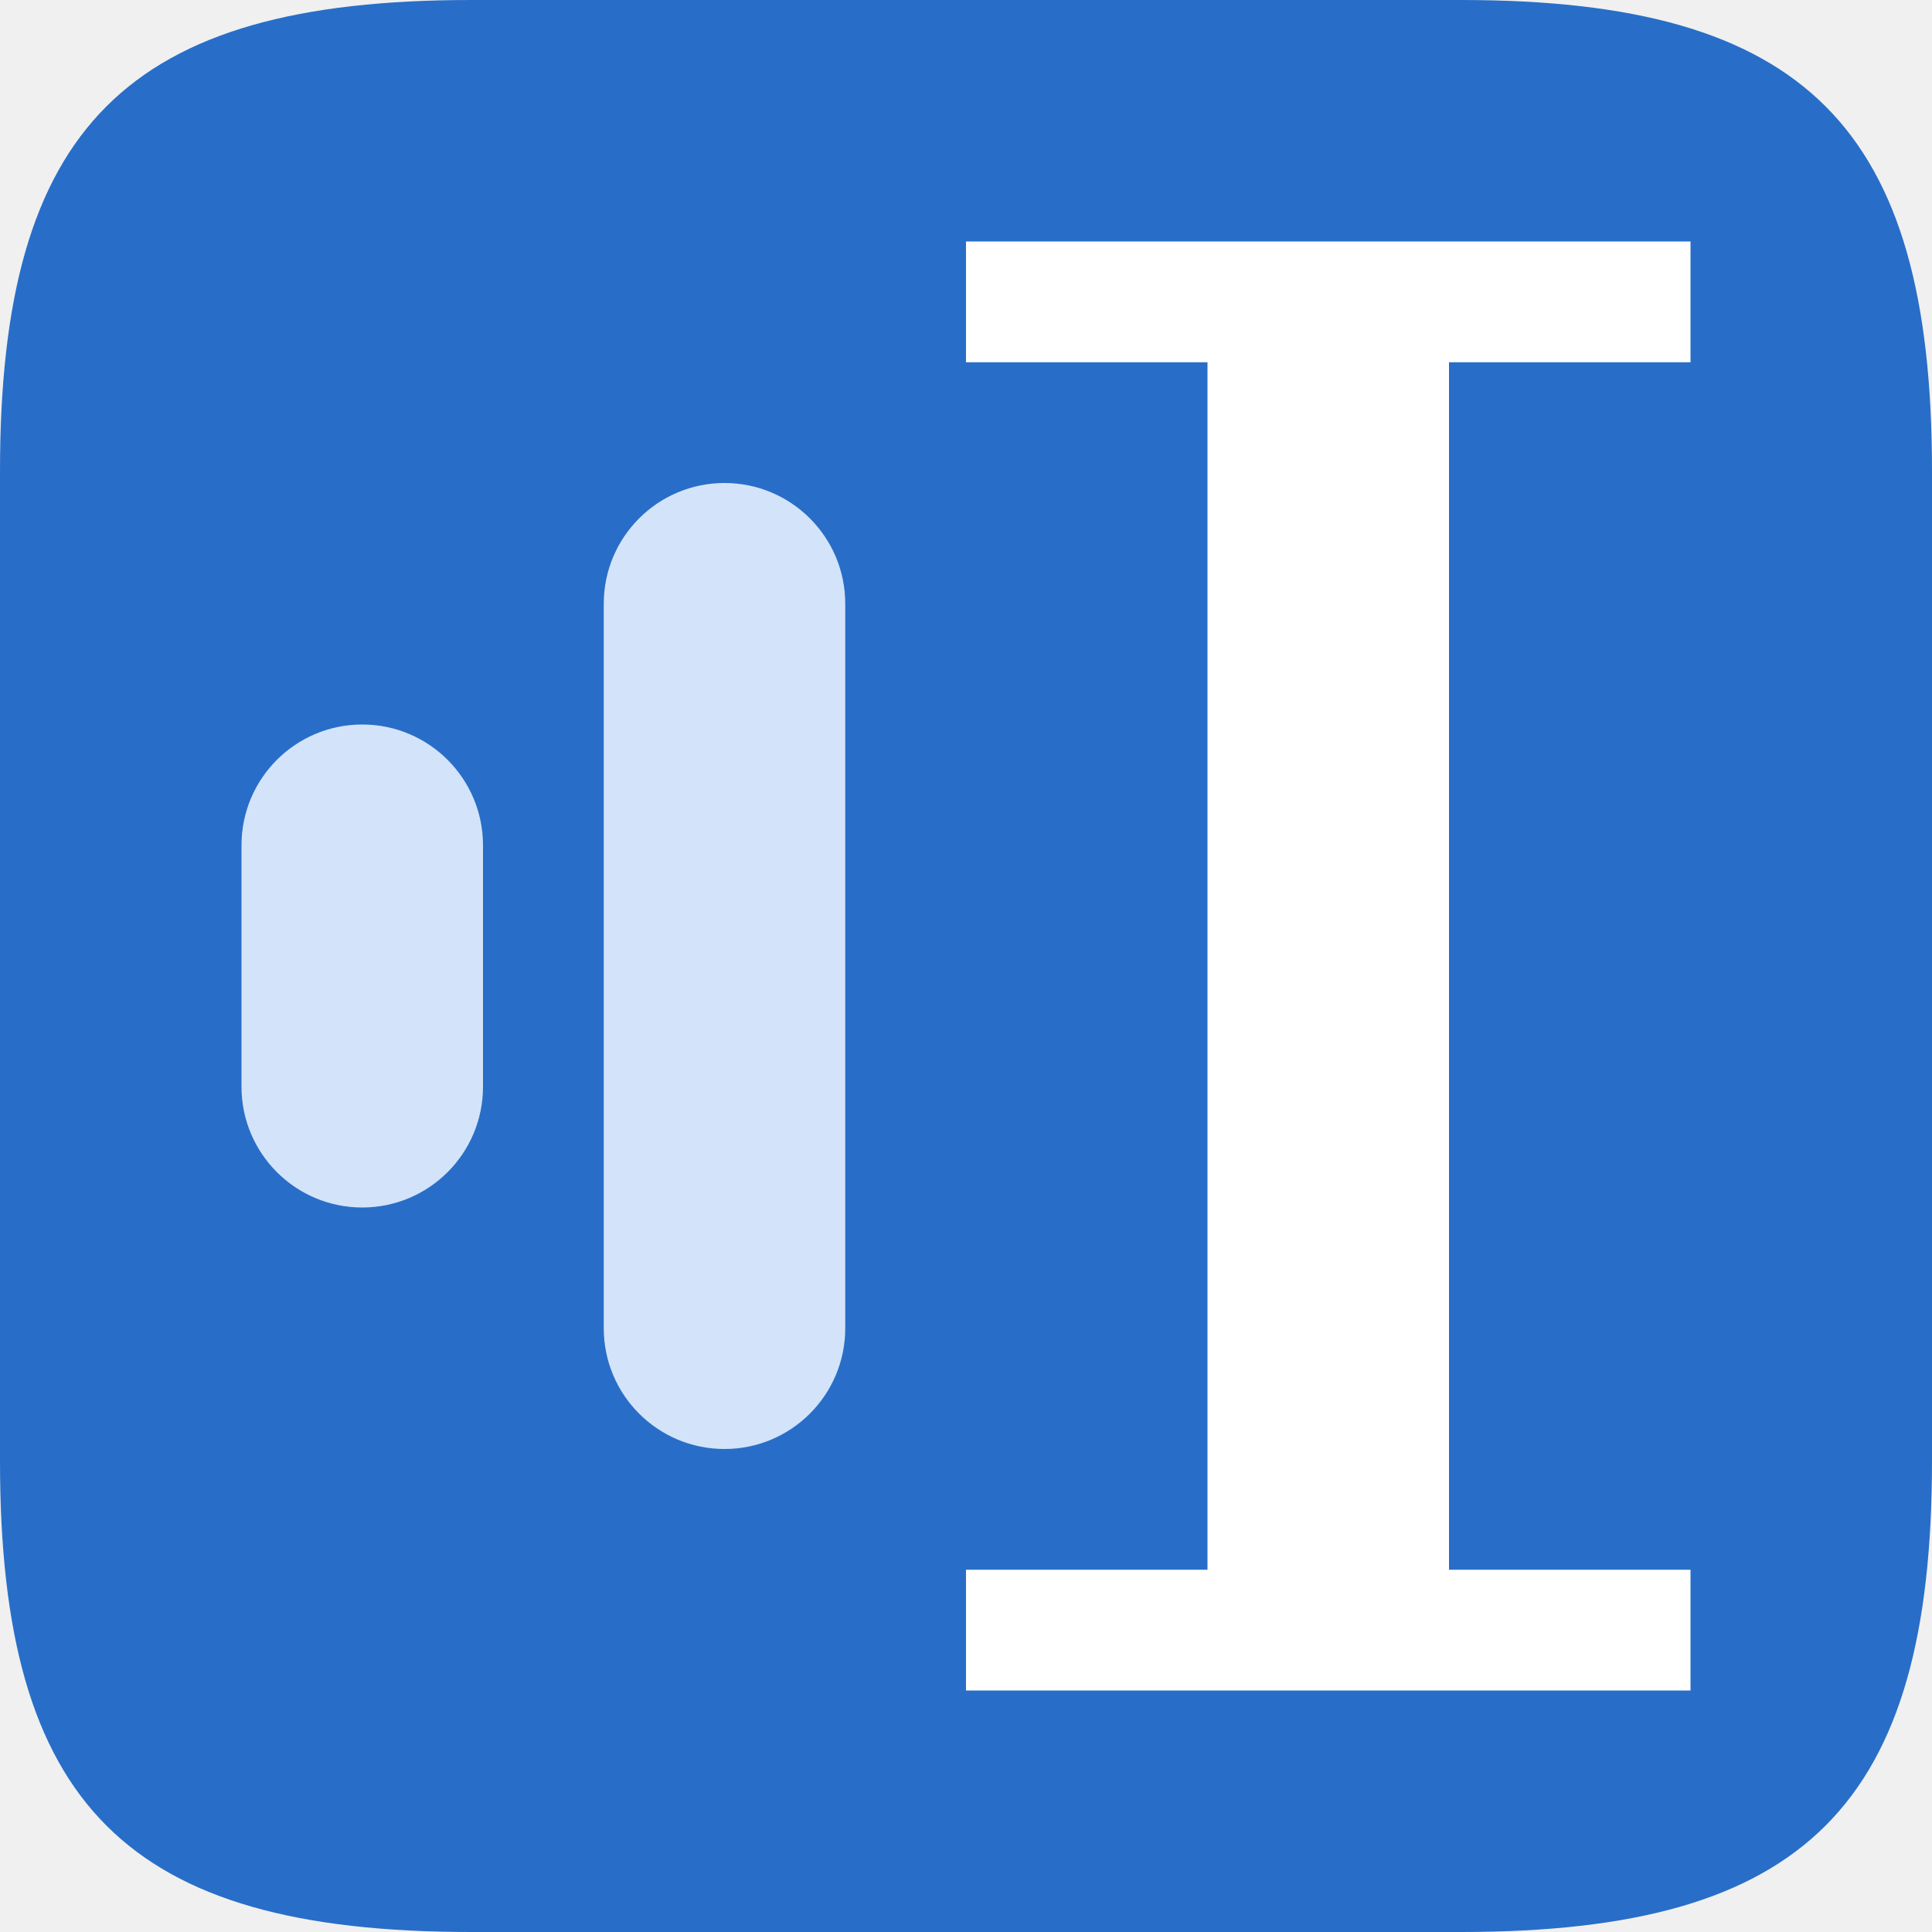
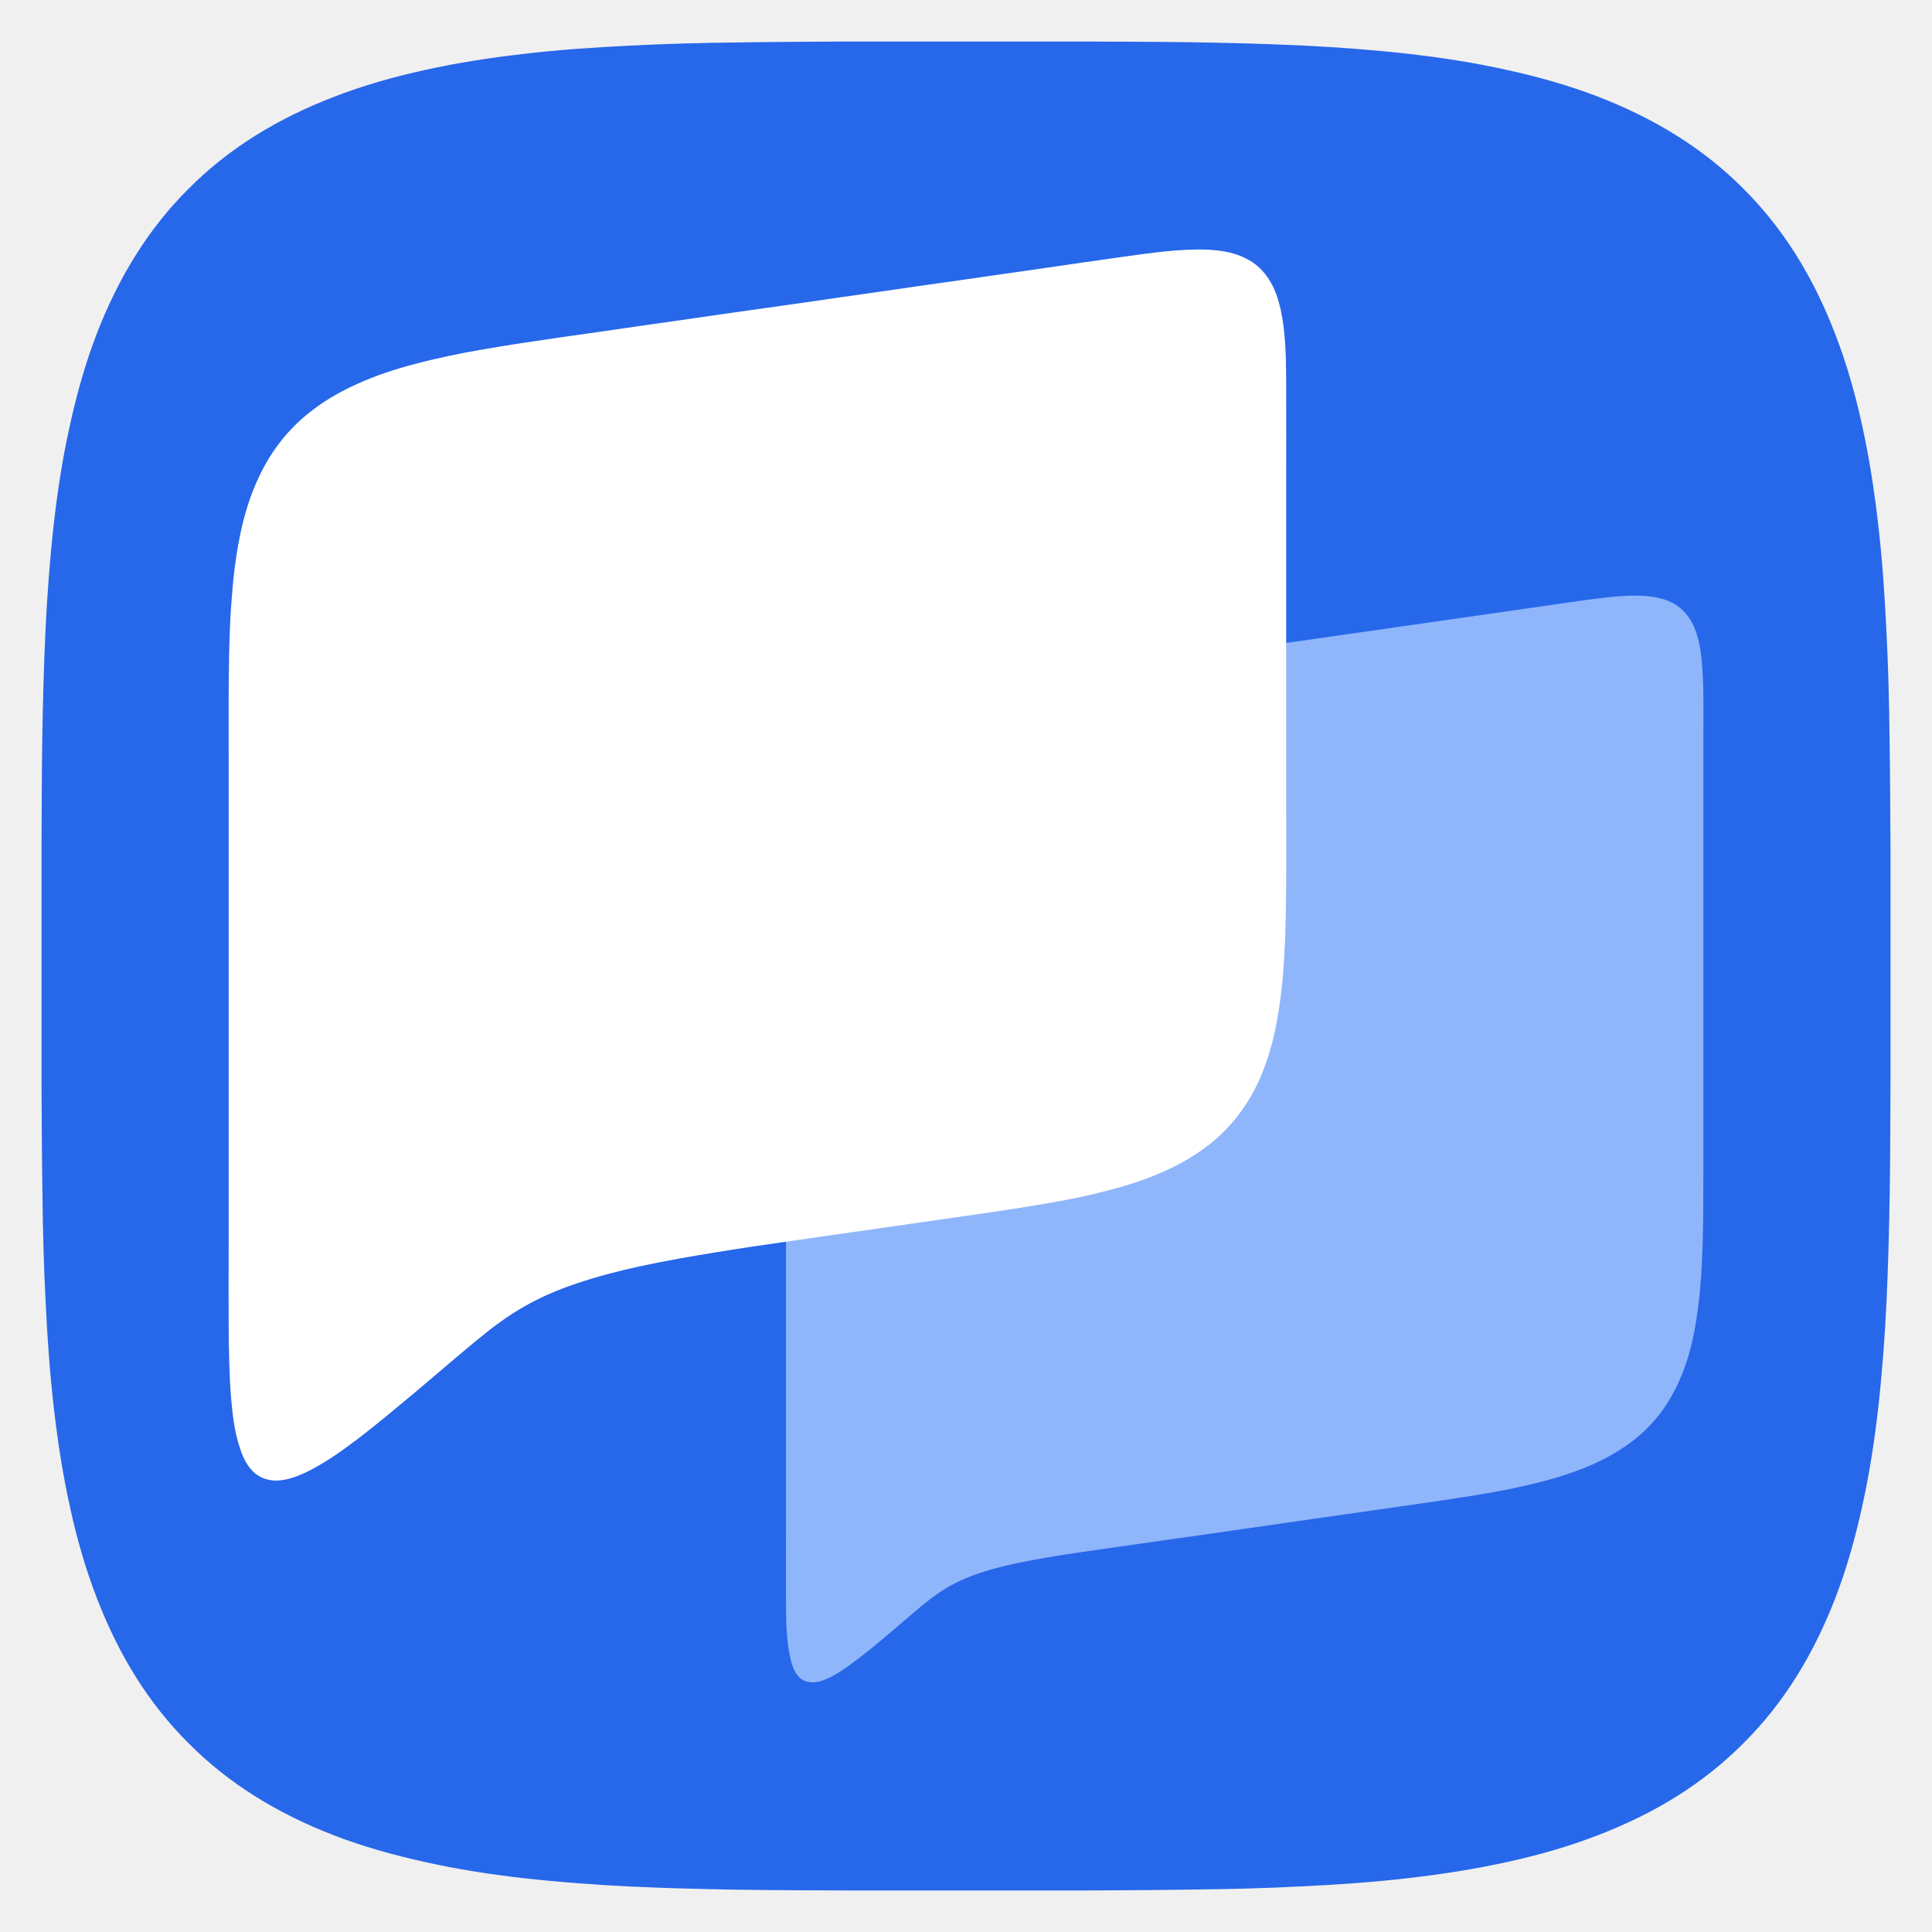
- <svg xmlns="http://www.w3.org/2000/svg" viewBox="0 0 48 48" width="48" height="48" role="img" aria-label="说吧！-interlock 小尺寸">
-   <path fill="#286EC8" d="M11.7 0H36.3C44.85 0 48 3.15 48 11.7V36.3C48 44.85 44.85 48 36.3 48H11.7C3.15 48 0 44.85 0 36.3V11.7C0 3.15 3.15 0 11.7 0Z" />
-   <g fill="#D3E3F9">
-     <rect x="6" y="18" width="6" height="12" rx="3" />
-     <rect x="15" y="12" width="6" height="24" rx="3" />
-   </g>
-   <g fill="#FFFFFF">
-     <path d="M24 6H42V9H36V39H42V42H24V39H30V9H24Z" />
-   </g>
+ <svg xmlns="http://www.w3.org/2000/svg" viewBox="0 0 1024 1024" width="1024" height="1024" role="img" aria-label="说吧！小尺寸">
+   <path fill="#2767EA" d="M1002 512C1002 531.8 1002 551.6 1002 571.3C1001.9 591.4 1001.9 611.6 1001.6 631.7C1001.3 651 1000.8 670.4 999.9 689.7C999 708.6 997.6 727.4 995.5 746.2C993.5 763.8 990.8 781.5 986.9 798.8C983.3 815.2 978.8 831.3 972.8 846.9C967.2 861.4 960.4 875.5 952.1 888.7C944.1 901.5 934.7 913.4 924 924C913.5 934.6 901.7 943.9 889 951.9C875.8 960.2 861.7 967 847.2 972.6C831.5 978.7 815.3 983.3 798.8 986.9C781.6 990.7 764.2 993.4 746.7 995.4C728 997.6 709.2 998.9 690.4 999.8C671.2 1000.8 652 1001.3 632.7 1001.5C613 1001.8 593.2 1001.9 573.4 1002C552.9 1002 532.5 1002 512 1002C492.2 1002 472.4 1002 452.7 1002C432.6 1001.9 412.4 1001.9 392.3 1001.6C373 1001.3 353.6 1000.8 334.3 999.9C315.4 999 296.6 997.6 277.8 995.5C260.2 993.5 242.5 990.8 225.2 986.9C208.8 983.3 192.7 978.8 177.1 972.8C162.6 967.2 148.5 960.4 135.3 952.1C122.5 944.1 110.6 934.7 100 924C89.4 913.5 80.1 901.7 72.1 889C63.8 875.8 57 861.7 51.4 847.2C45.3 831.5 40.7 815.3 37.1 798.8C33.3 781.6 30.6 764.2 28.6 746.7C26.4 728 25.1 709.2 24.2 690.4C23.2 671.2 22.7 652 22.5 632.7C22.2 613 22.1 593.2 22 573.4C22 552.9 22 532.5 22 512C22 492.2 22 472.4 22 452.7C22.1 432.6 22.1 412.4 22.4 392.3C22.7 373 23.2 353.6 24.1 334.3C25 315.4 26.4 296.6 28.5 277.8C30.5 260.2 33.2 242.5 37.1 225.2C40.7 208.8 45.2 192.7 51.2 177.1C56.8 162.6 63.6 148.5 71.9 135.3C79.9 122.5 89.3 110.6 100 100C110.5 89.4 122.3 80.1 135 72.1C148.2 63.8 162.3 57 176.8 51.4C192.5 45.3 208.7 40.7 225.2 37.1C242.4 33.3 259.8 30.6 277.3 28.6C296 26.4 314.8 25.1 333.6 24.2C352.8 23.2 372 22.7 391.3 22.5C411 22.2 430.8 22.1 450.6 22C471.1 22 491.5 22 512 22C531.8 22 551.6 22 571.3 22C591.4 22.1 611.6 22.1 631.7 22.4C651 22.7 670.4 23.2 689.7 24.1C708.6 25 727.4 26.4 746.2 28.5C763.8 30.5 781.5 33.2 798.8 37.1C815.2 40.7 831.3 45.2 846.9 51.2C861.4 56.8 875.5 63.6 888.7 71.9C901.5 79.9 913.4 89.3 924 100C934.6 110.5 943.9 122.3 951.9 135C960.2 148.2 967 162.3 972.6 176.8C978.7 192.5 983.3 208.7 986.9 225.2C990.7 242.4 993.4 259.8 995.4 277.3C997.6 296 998.9 314.8 999.8 333.6C1000.8 352.8 1001.3 372 1001.5 391.3C1001.8 411 1001.9 430.8 1002 450.6C1002 471.1 1002 491.5 1002 512Z" />
+   <path fill="#8FB6FB" d="M416.6 542.5C416.6 530.1 416.5 517.7 416.7 505.3C416.8 494 417.1 482.7 418 471.5C418.8 461.8 420 452.2 422.2 442.7C423.9 435.1 426.3 427.5 429.5 420.3C432.5 413.9 436.2 407.9 440.6 402.5C445 397.2 450.1 392.5 455.6 388.5C461.9 383.9 468.8 380.2 476 377.2C484.5 373.6 493.3 370.9 502.3 368.6C513 365.9 523.8 363.9 534.7 362.1C546.9 360.1 559.1 358.3 571.3 356.6C584.1 354.7 596.9 352.9 609.7 351.1C622.5 349.3 635.3 347.4 648 345.6C660.8 343.8 673.6 341.9 686.4 340.1C699 338.3 711.6 336.5 724.2 334.7C736.9 332.9 749.7 331 762.5 329.2C775.3 327.4 788.1 325.5 800.9 323.7C813.6 321.9 826.4 320 839.2 318.2C848.4 317 857.7 315.7 867 315.7C872.3 315.7 877.6 316.2 882.6 317.9C886.6 319.3 890.2 321.5 893 324.6C896 327.9 898 331.9 899.3 336.1C901.4 342.6 902 349.5 902.4 356.3C903.1 368.1 902.8 379.9 902.8 391.7C902.8 404.4 902.8 417.2 902.8 430C902.8 443 902.8 456 902.8 468.9C902.8 481.7 902.8 494.5 902.8 507.3C902.8 520.3 902.8 533.2 902.8 546.2C902.8 559 902.8 571.8 902.8 584.6C902.8 597.5 902.8 610.5 902.8 623.5C902.8 635.7 902.8 647.9 902.4 660.2C902.1 670.9 901.5 681.7 900.1 692.3C899 701.2 897.4 710.1 894.9 718.7C892.7 725.9 889.9 733 886.2 739.5C882.9 745.5 878.8 751.1 874 756C869 761.2 863.2 765.7 857 769.4C850.1 773.7 842.6 777.1 835 779.8C825.8 783.2 816.3 785.7 806.8 787.8C795.6 790.3 784.4 792.2 773.1 793.9C760.5 795.9 747.9 797.6 735.4 799.4C722.6 801.3 709.8 803.1 697 804.9C684.2 806.8 671.4 808.6 658.7 810.4C645.9 812.3 633.1 814.1 620.3 815.9C607.7 817.7 595.1 819.5 582.5 821.3C570.7 823 558.9 824.7 547.1 826.9C537.5 828.7 528 830.8 518.8 833.9C512.1 836.2 505.5 839.1 499.5 843C491.4 848.2 484.2 854.9 476.7 861.2C468.2 868.4 459.7 875.8 450.6 882.3C445.8 885.8 440.8 889.2 435.1 891C431.2 892.2 426.5 891.9 423.6 889C420.6 885.9 419.4 881.6 418.6 877.4C416.8 868.8 416.7 859.9 416.6 851.1C416.5 838.5 416.6 825.9 416.6 813.3C416.6 800.5 416.6 787.7 416.6 775C416.6 762 416.6 749 416.6 736C416.6 723.3 416.6 710.5 416.6 697.7C416.6 684.7 416.6 671.7 416.6 658.8C416.6 646 416.6 633.2 416.6 620.4C416.6 607.4 416.6 594.5 416.6 581.5C416.6 568.5 416.6 555.5 416.6 542.5Z" />
+   <path fill="#FFFFFF" d="M121.2 400C121.2 385.8 121.1 371.6 121.3 357.5C121.4 344.5 121.7 331.6 122.7 318.7C123.5 307.2 124.8 295.7 127.1 284.4C129 274.8 131.7 265.4 135.6 256.4C138.9 248.7 143 241.4 148.1 234.8C153.2 228.1 159.3 222.1 166 217.1C173.2 211.6 181.1 207.2 189.3 203.5C199.2 199 209.6 195.6 220 192.9C231.9 189.7 243.9 187.3 255.9 185.2C269.6 182.8 283.4 180.8 297.1 178.8C311.3 176.8 325.5 174.8 339.6 172.7C354 170.7 368.4 168.6 382.8 166.5C397.2 164.5 411.6 162.4 426 160.4C440.2 158.3 454.3 156.3 468.5 154.3C482.9 152.2 497.3 150.1 511.7 148.1C525.9 146.1 540 144 554.2 142C568.6 139.9 583 137.8 597.4 135.8C608.9 134.2 620.4 132.6 632 132.3C639.5 132.1 647 132.4 654.2 134.5C658.7 135.9 663 138 666.6 141.1C670.3 144.3 673.1 148.4 675.2 152.9C678.1 159.4 679.5 166.6 680.4 173.7C681.8 185.5 681.7 197.5 681.7 209.4C681.8 223.8 681.7 238.2 681.7 252.6C681.7 267 681.7 281.4 681.7 295.8C681.7 310.4 681.7 325 681.7 339.6C681.7 354 681.7 368.4 681.7 382.8C681.7 397.2 681.7 411.5 681.7 425.9C681.7 440.3 681.8 454.7 681.7 469.1C681.6 482.3 681.4 495.4 680.6 508.5C679.9 519.8 678.7 531.1 676.6 542.2C674.8 551.8 672.2 561.2 668.4 570.2C665.2 577.7 661.2 584.8 656.2 591.2C651.2 597.7 645.3 603.5 638.7 608.3C631.5 613.7 623.5 618 615.3 621.6C605.3 625.9 594.9 629.1 584.4 631.7C572.2 634.8 559.7 637.1 547.2 639.1C533.5 641.4 519.8 643.3 506 645.3C491.6 647.4 477.2 649.4 462.8 651.5C448.7 653.5 434.5 655.5 420.3 657.6C406.3 659.6 392.4 661.6 378.5 663.9C365.5 666 352.7 668.3 339.9 671C328.3 673.5 316.8 676.5 305.5 680.3C296 683.5 286.7 687.4 278 692.4C268.9 697.5 260.5 703.9 252.4 710.6C241.6 719.5 231 728.7 220.3 737.7C210.1 746.2 199.9 754.8 189.3 762.9C181.2 769 172.8 775 163.7 779.6C158.7 782.1 153.3 784.3 147.7 784.7C142.9 785 138 783.6 134.5 780.3C130.9 776.9 128.7 772.3 127.2 767.6C124.3 759.1 123.3 750.1 122.5 741.2C121.5 728.7 121.3 716.1 121.2 703.5C121.1 689.1 121.2 674.7 121.2 660.3C121.2 646 121.2 631.6 121.2 617.2C121.2 602.8 121.2 588.4 121.2 574C121.2 559.4 121.2 544.8 121.2 530.2C121.2 515.8 121.2 501.4 121.2 487C121.2 472.6 121.2 458.2 121.2 443.8C121.2 429.2 121.2 414.6 121.2 400Z" />
</svg>
